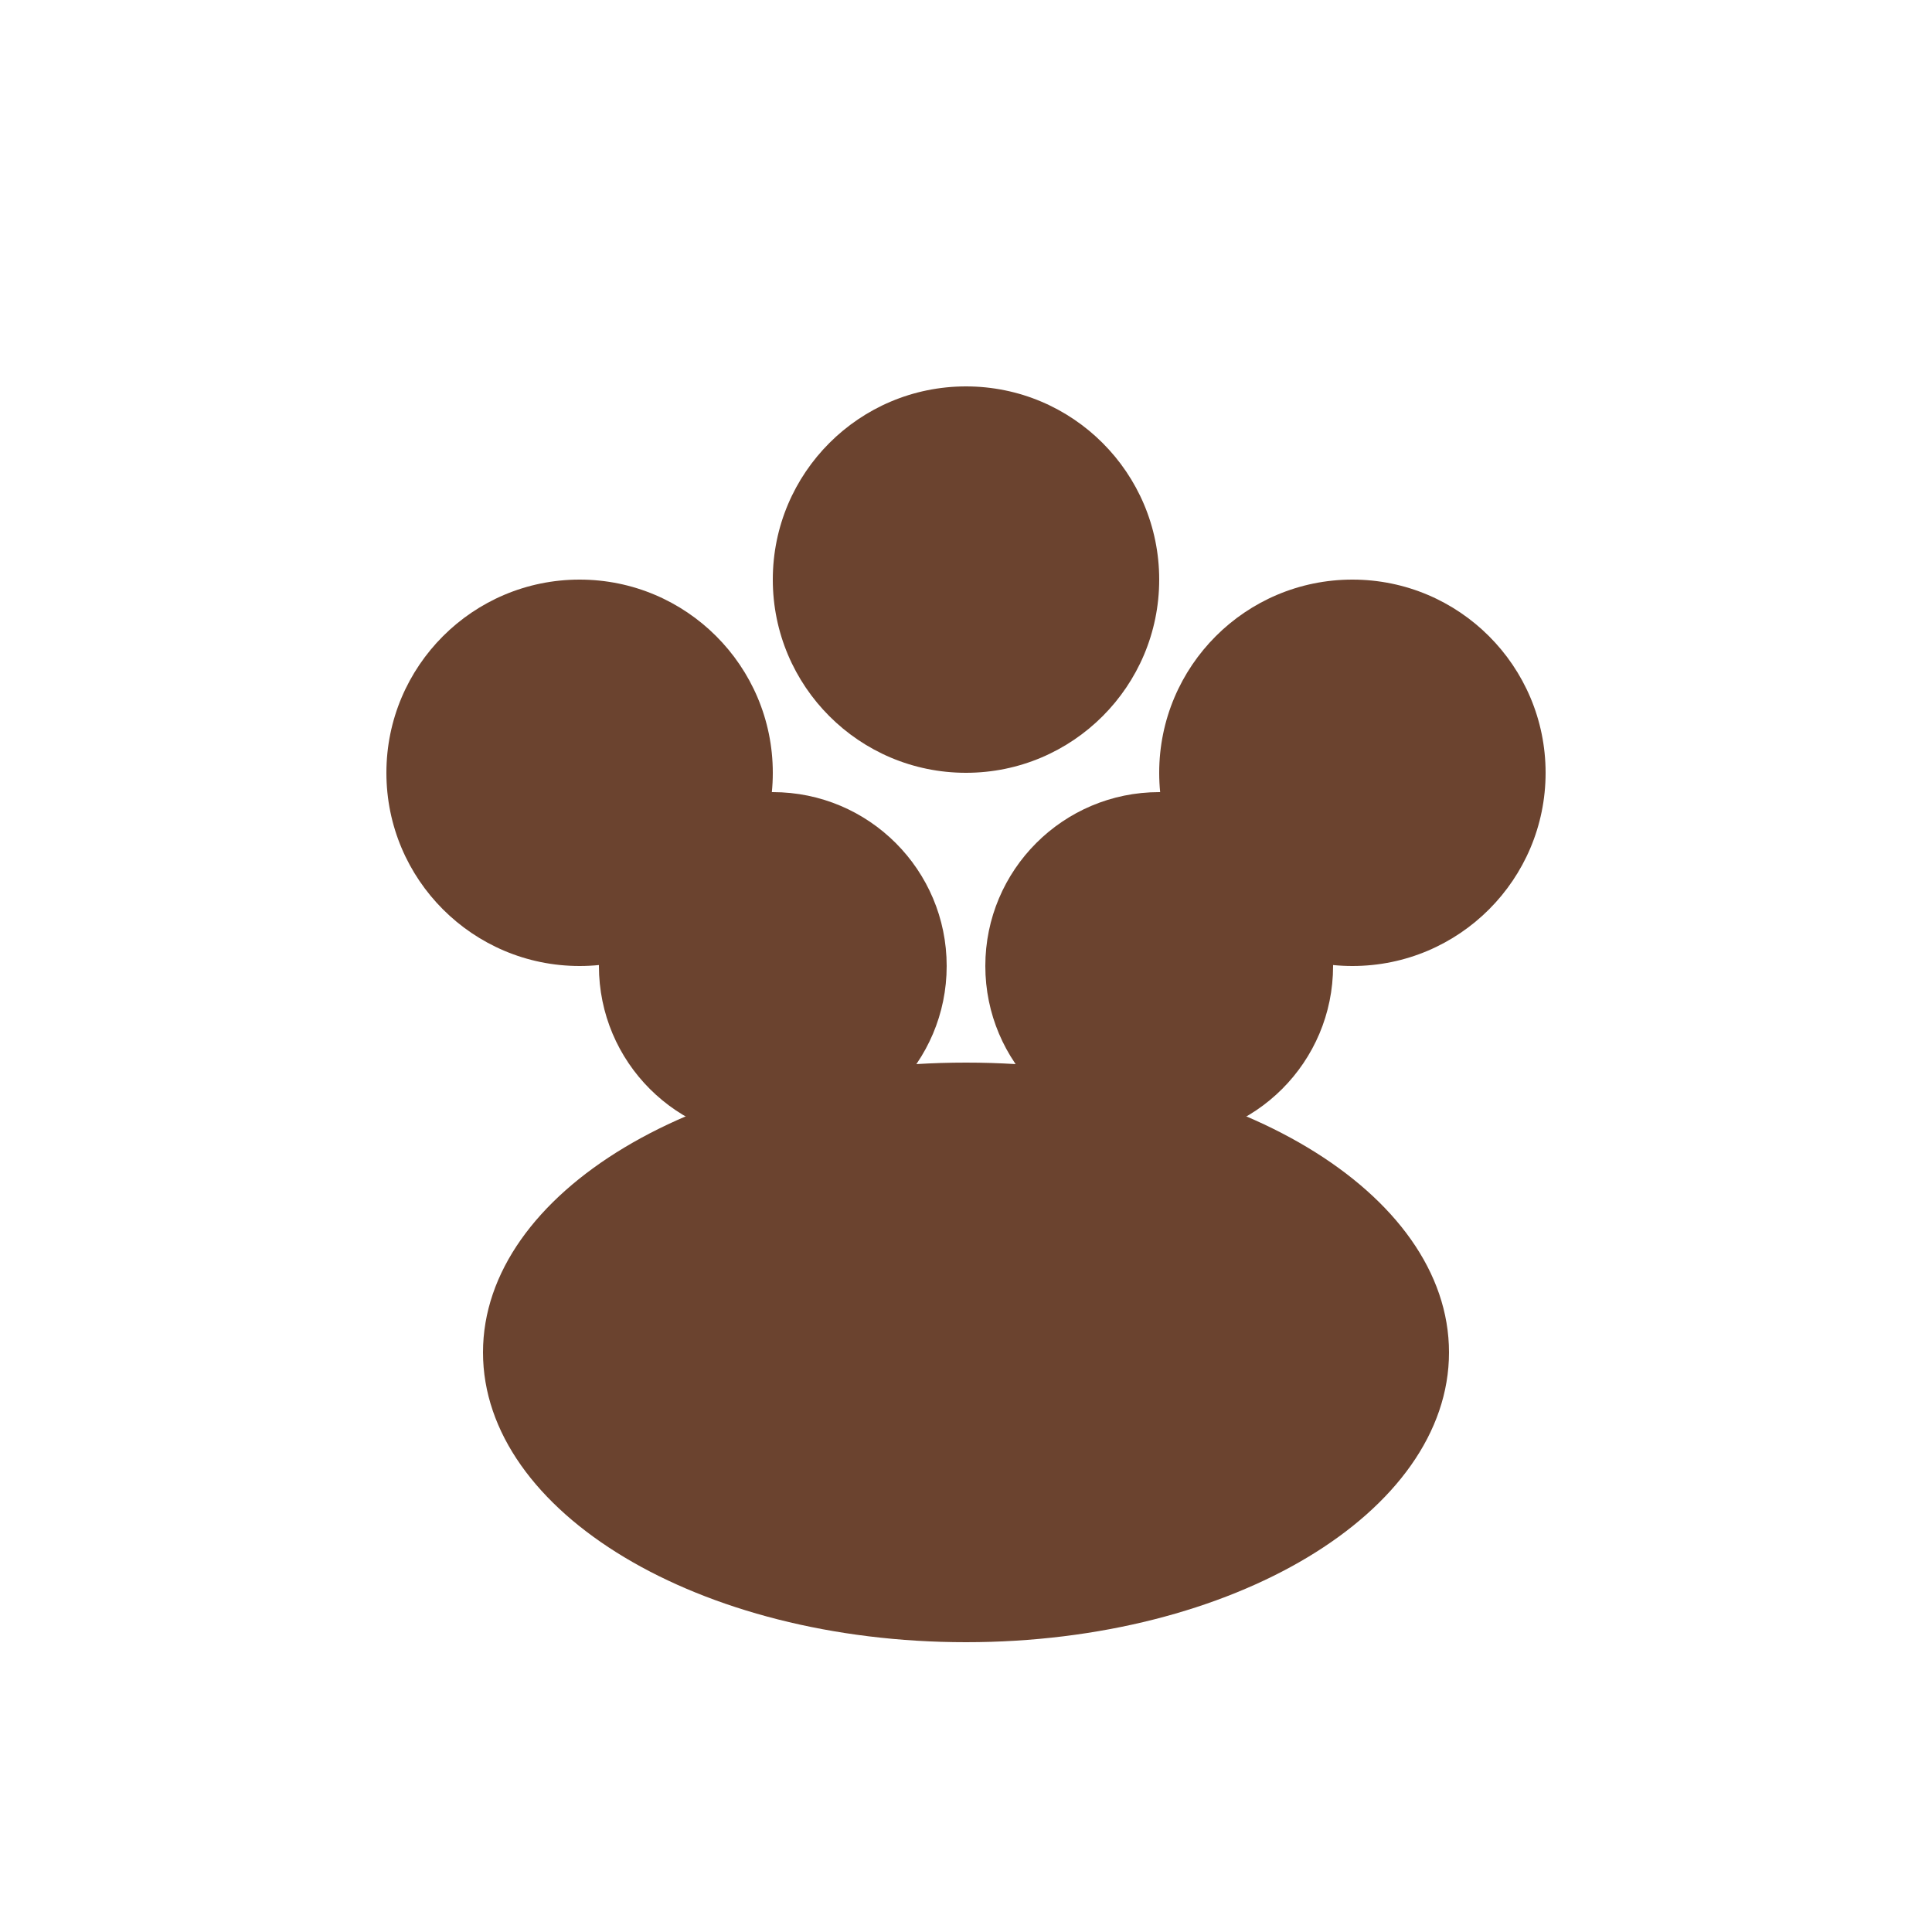
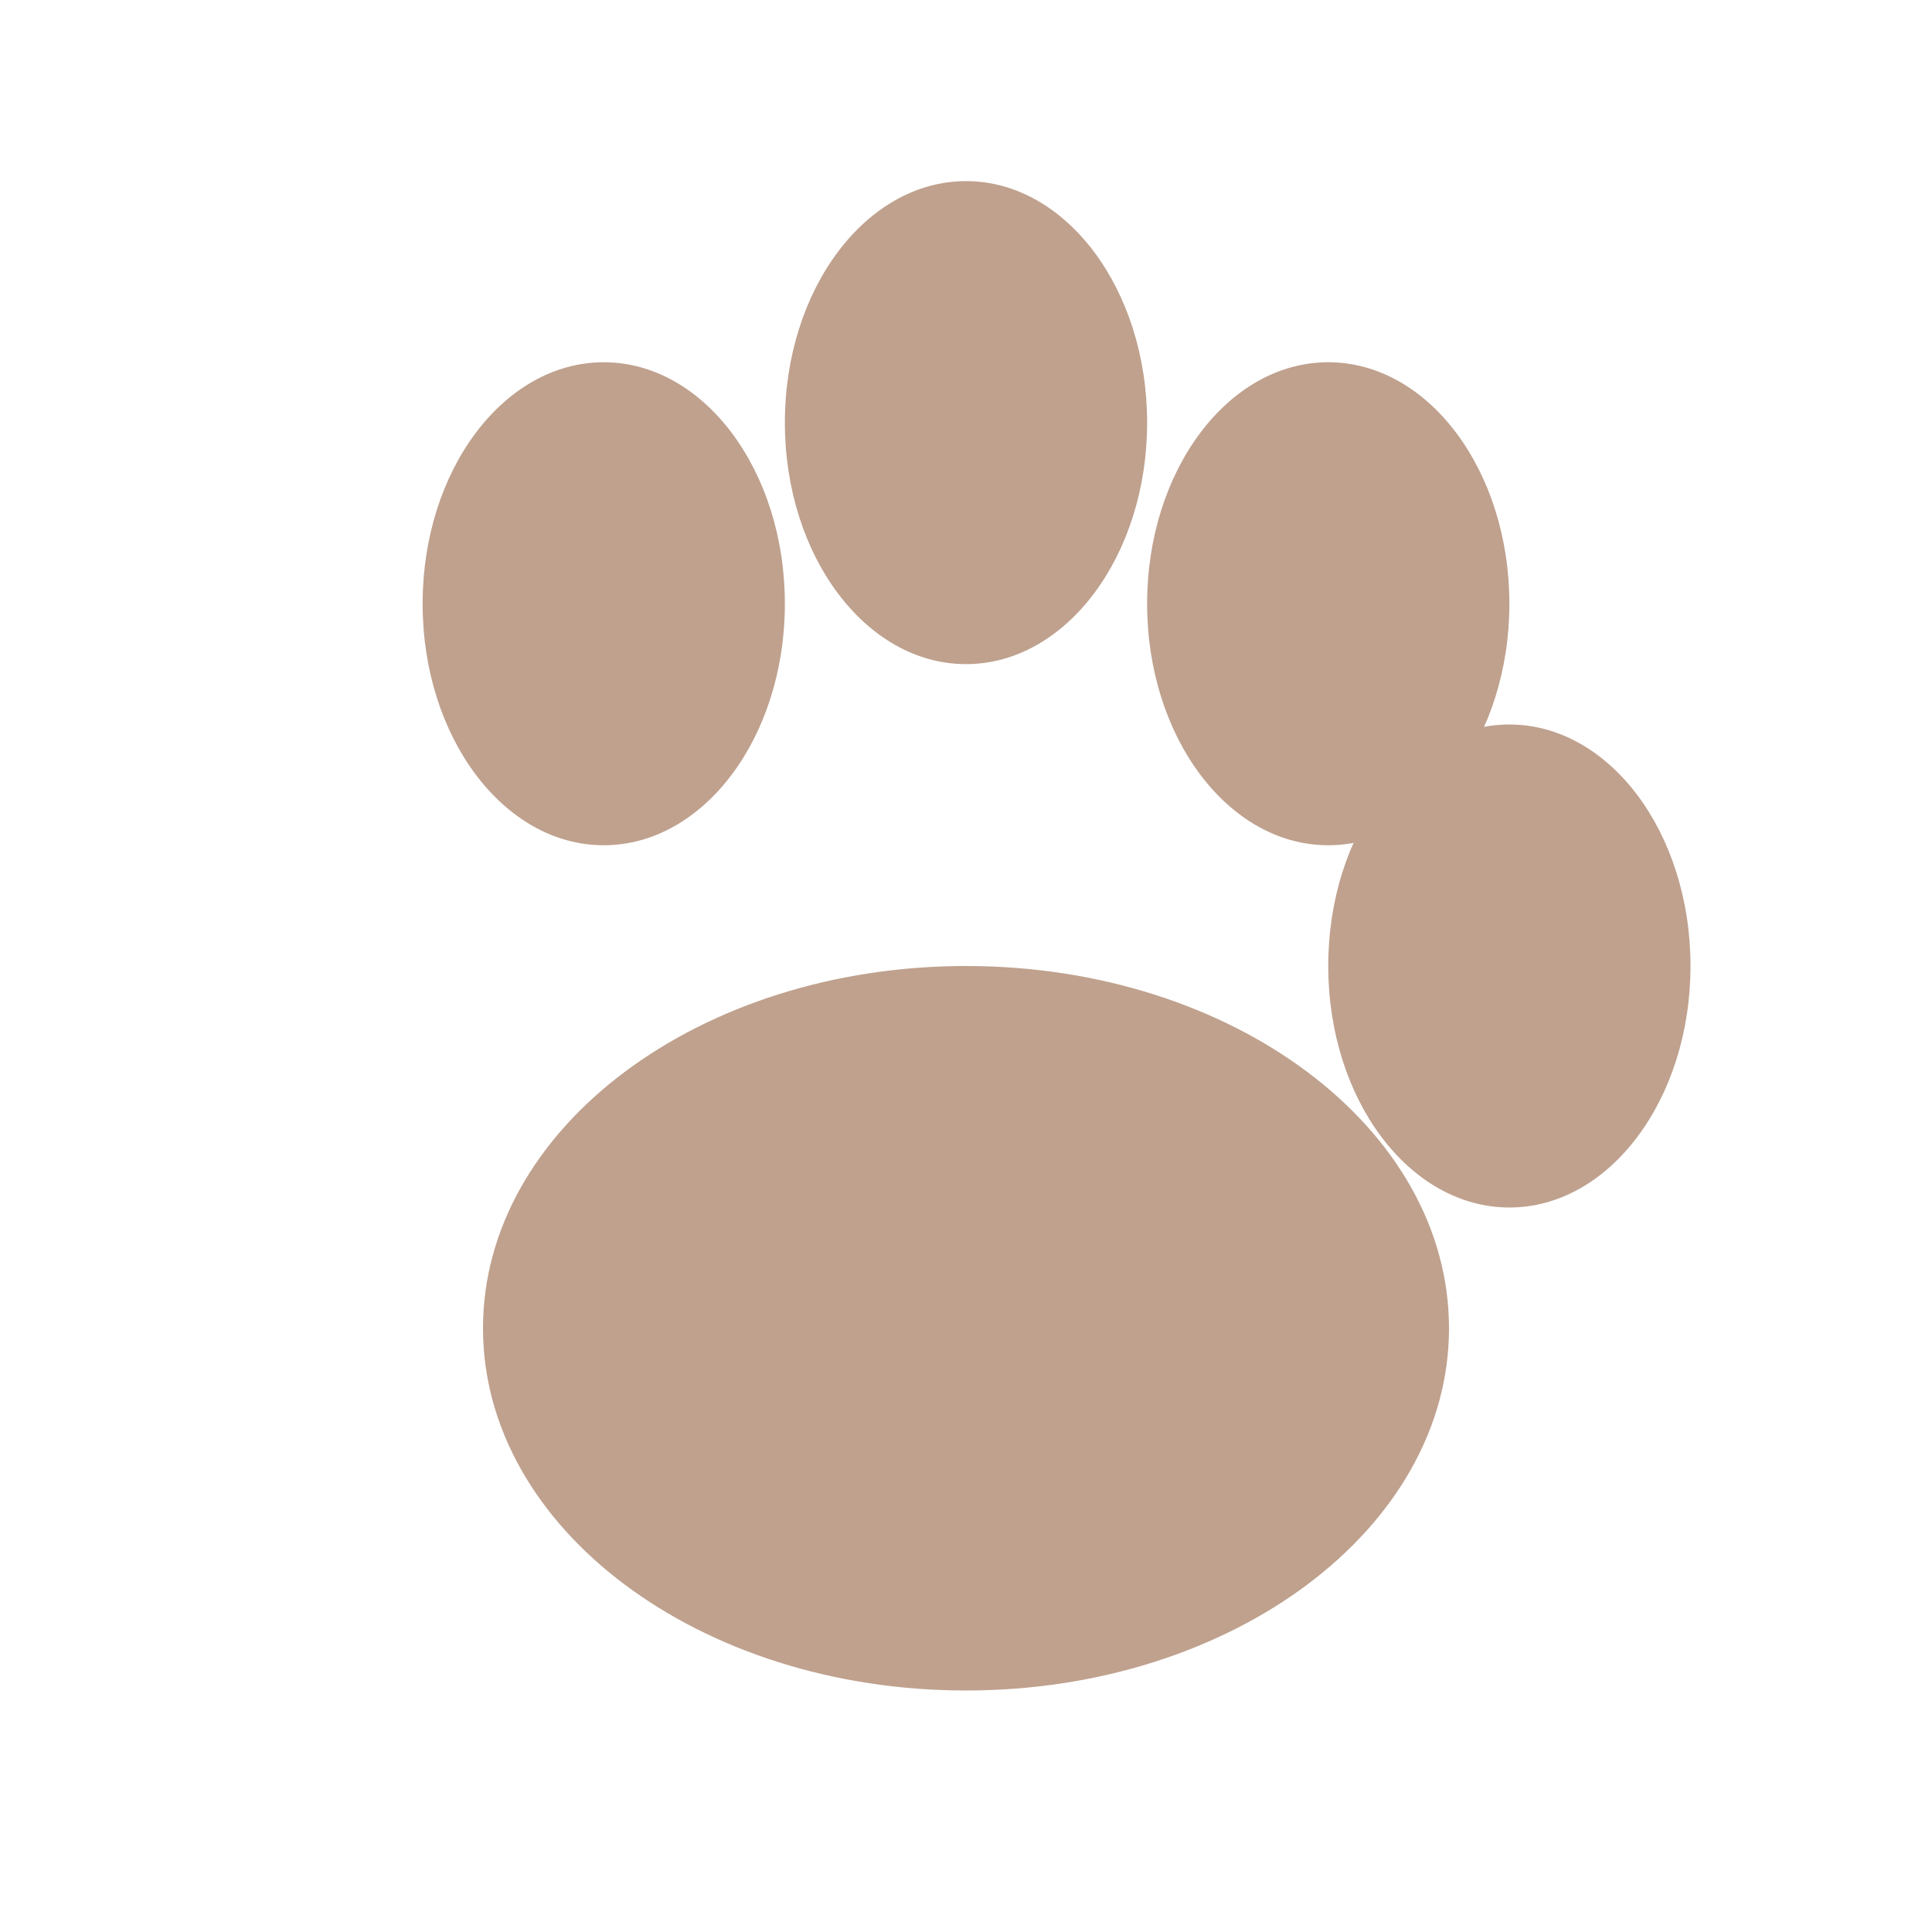
- <svg xmlns="http://www.w3.org/2000/svg" width="200" height="200" viewBox="0 0 200 200">
-   <ellipse cx="100" cy="140" rx="50" ry="30" fill="#6B432F" />
-   <circle cx="60" cy="80" r="20" fill="#6B432F" />
-   <circle cx="100" cy="60" r="20" fill="#6B432F" />
-   <circle cx="140" cy="80" r="20" fill="#6B432F" />
-   <circle cx="80" cy="100" r="18" fill="#6B432F" />
-   <circle cx="120" cy="100" r="18" fill="#6B432F" />
+ <svg xmlns="http://www.w3.org/2000/svg" width="64" height="64" viewBox="0 0 64 64">
+   <g fill="#BFA18E">
+     <ellipse cx="32" cy="44" rx="16" ry="12" />
+     <ellipse cx="20" cy="20" rx="6" ry="8" />
+     <ellipse cx="32" cy="14" rx="6" ry="8" />
+     <ellipse cx="44" cy="20" rx="6" ry="8" />
+     <ellipse cx="50" cy="32" rx="6" ry="8" />
+   </g>
</svg>
